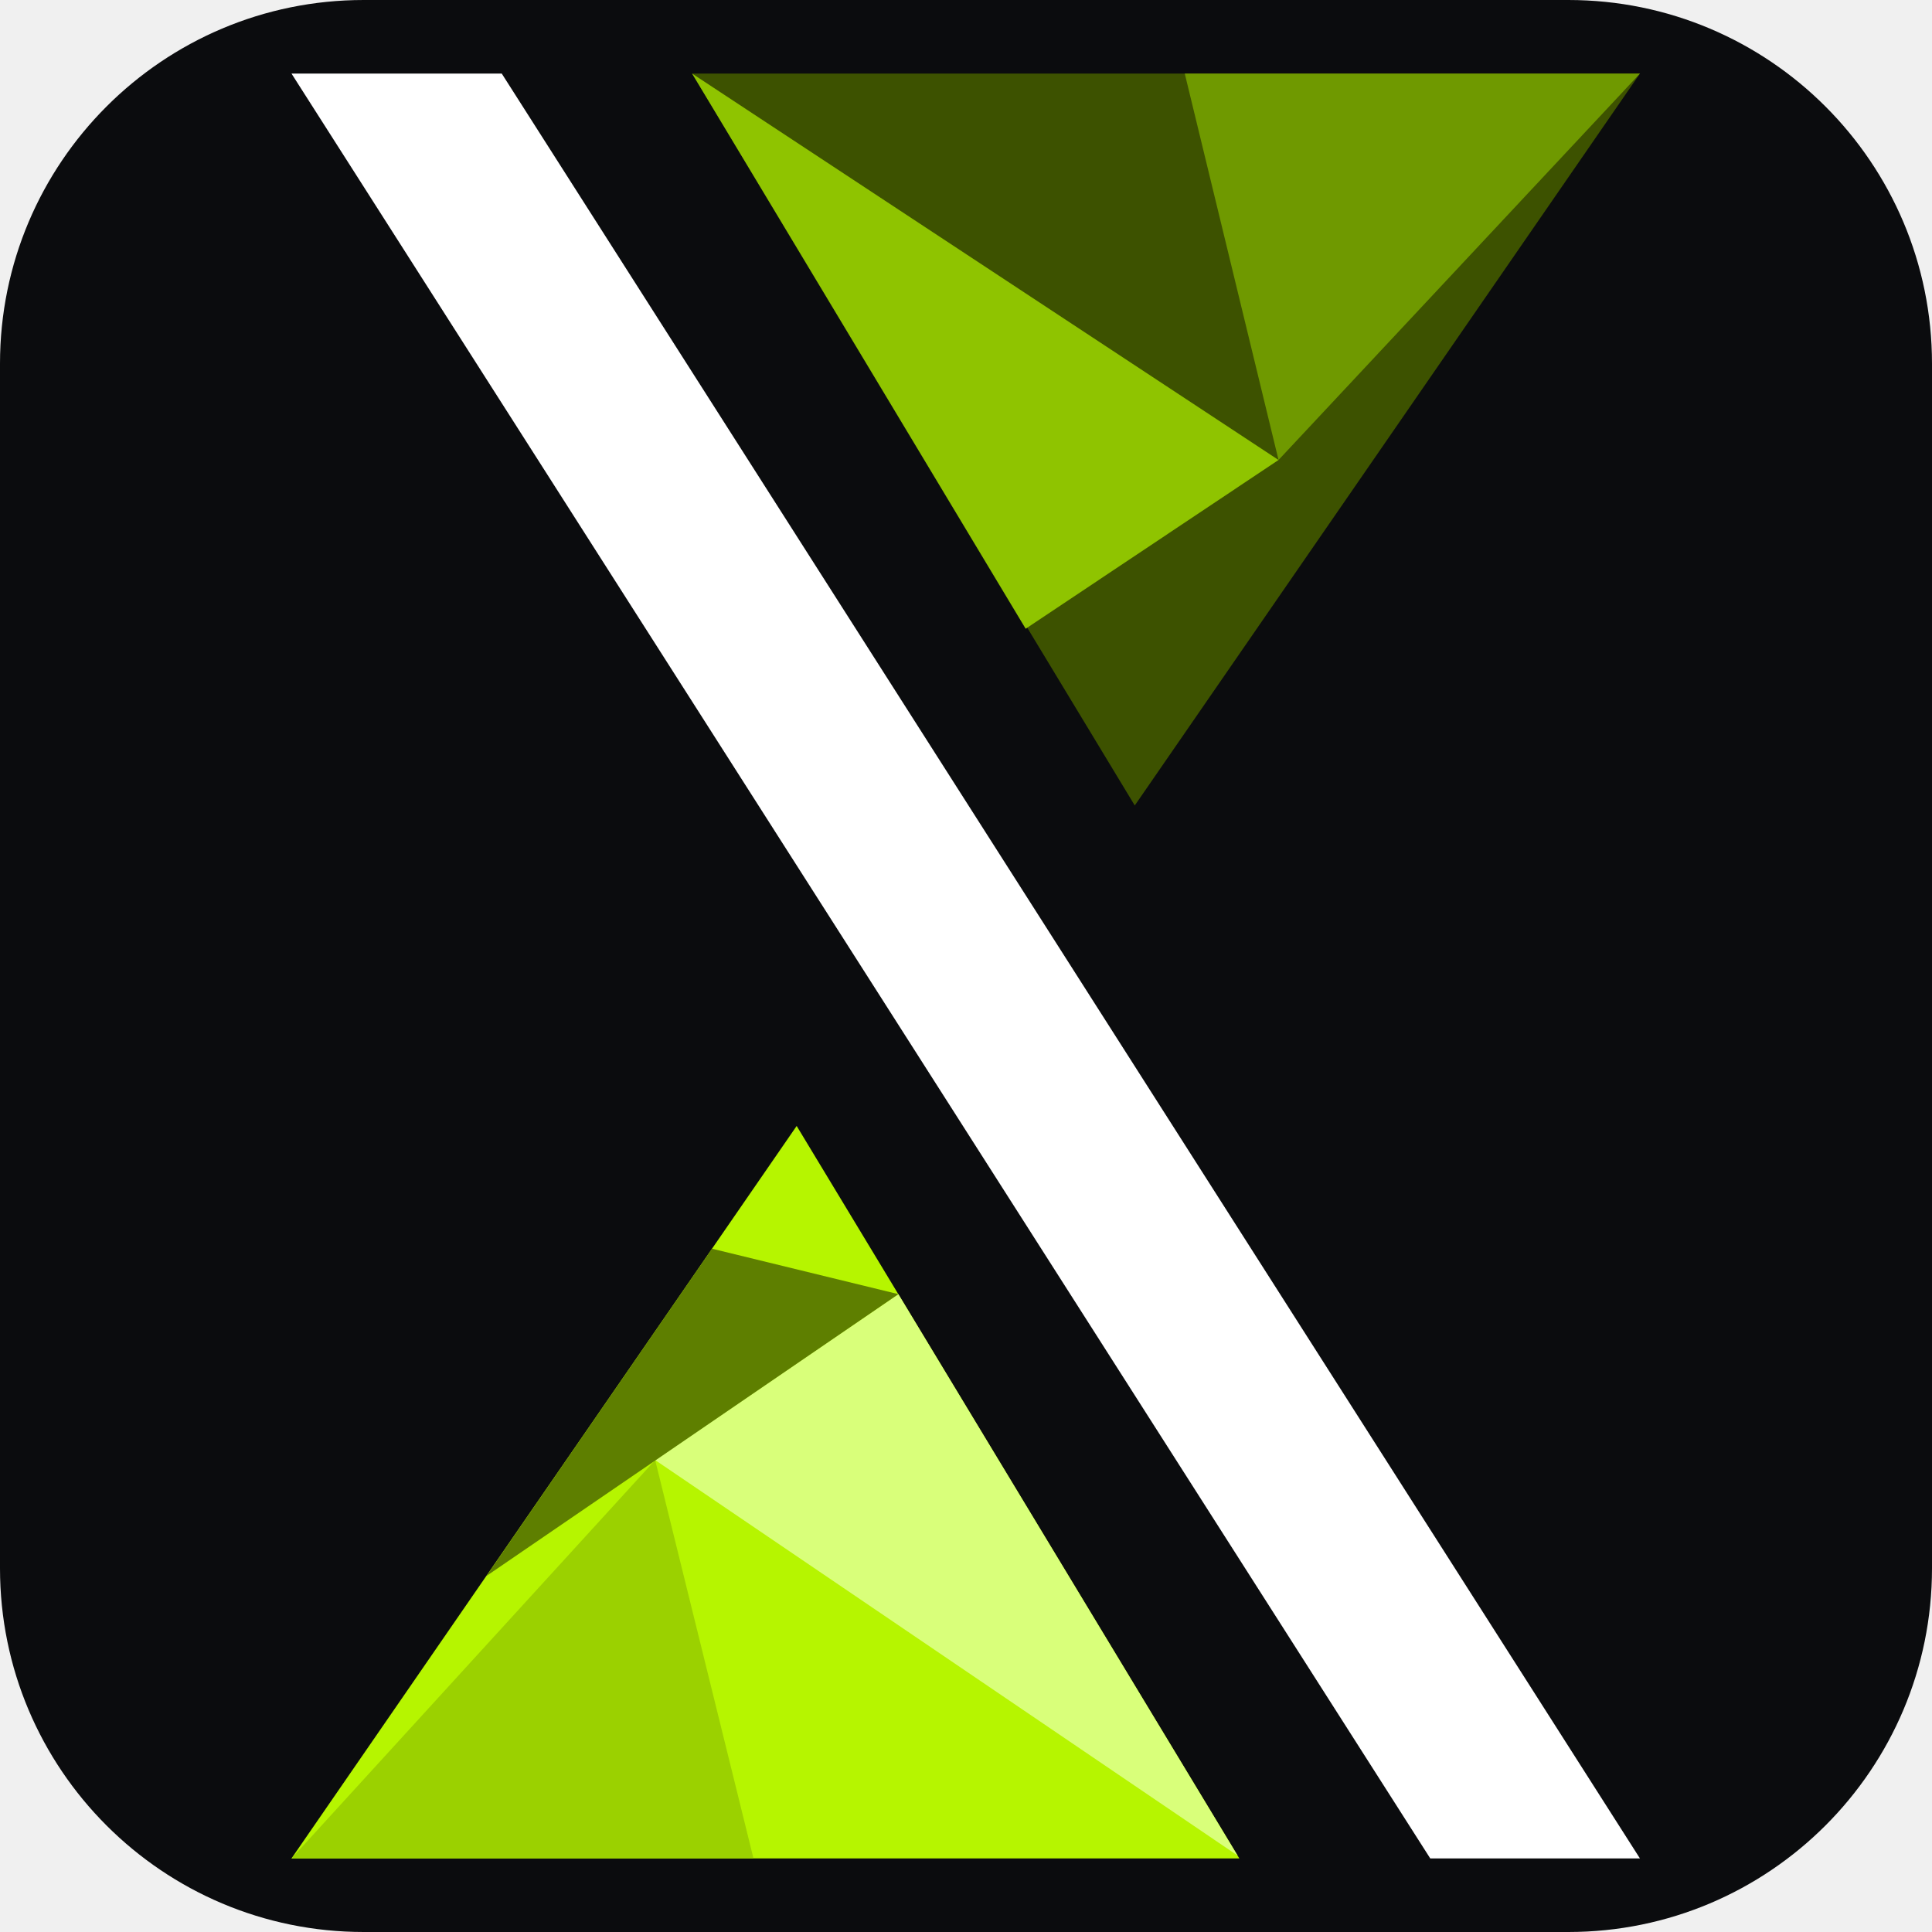
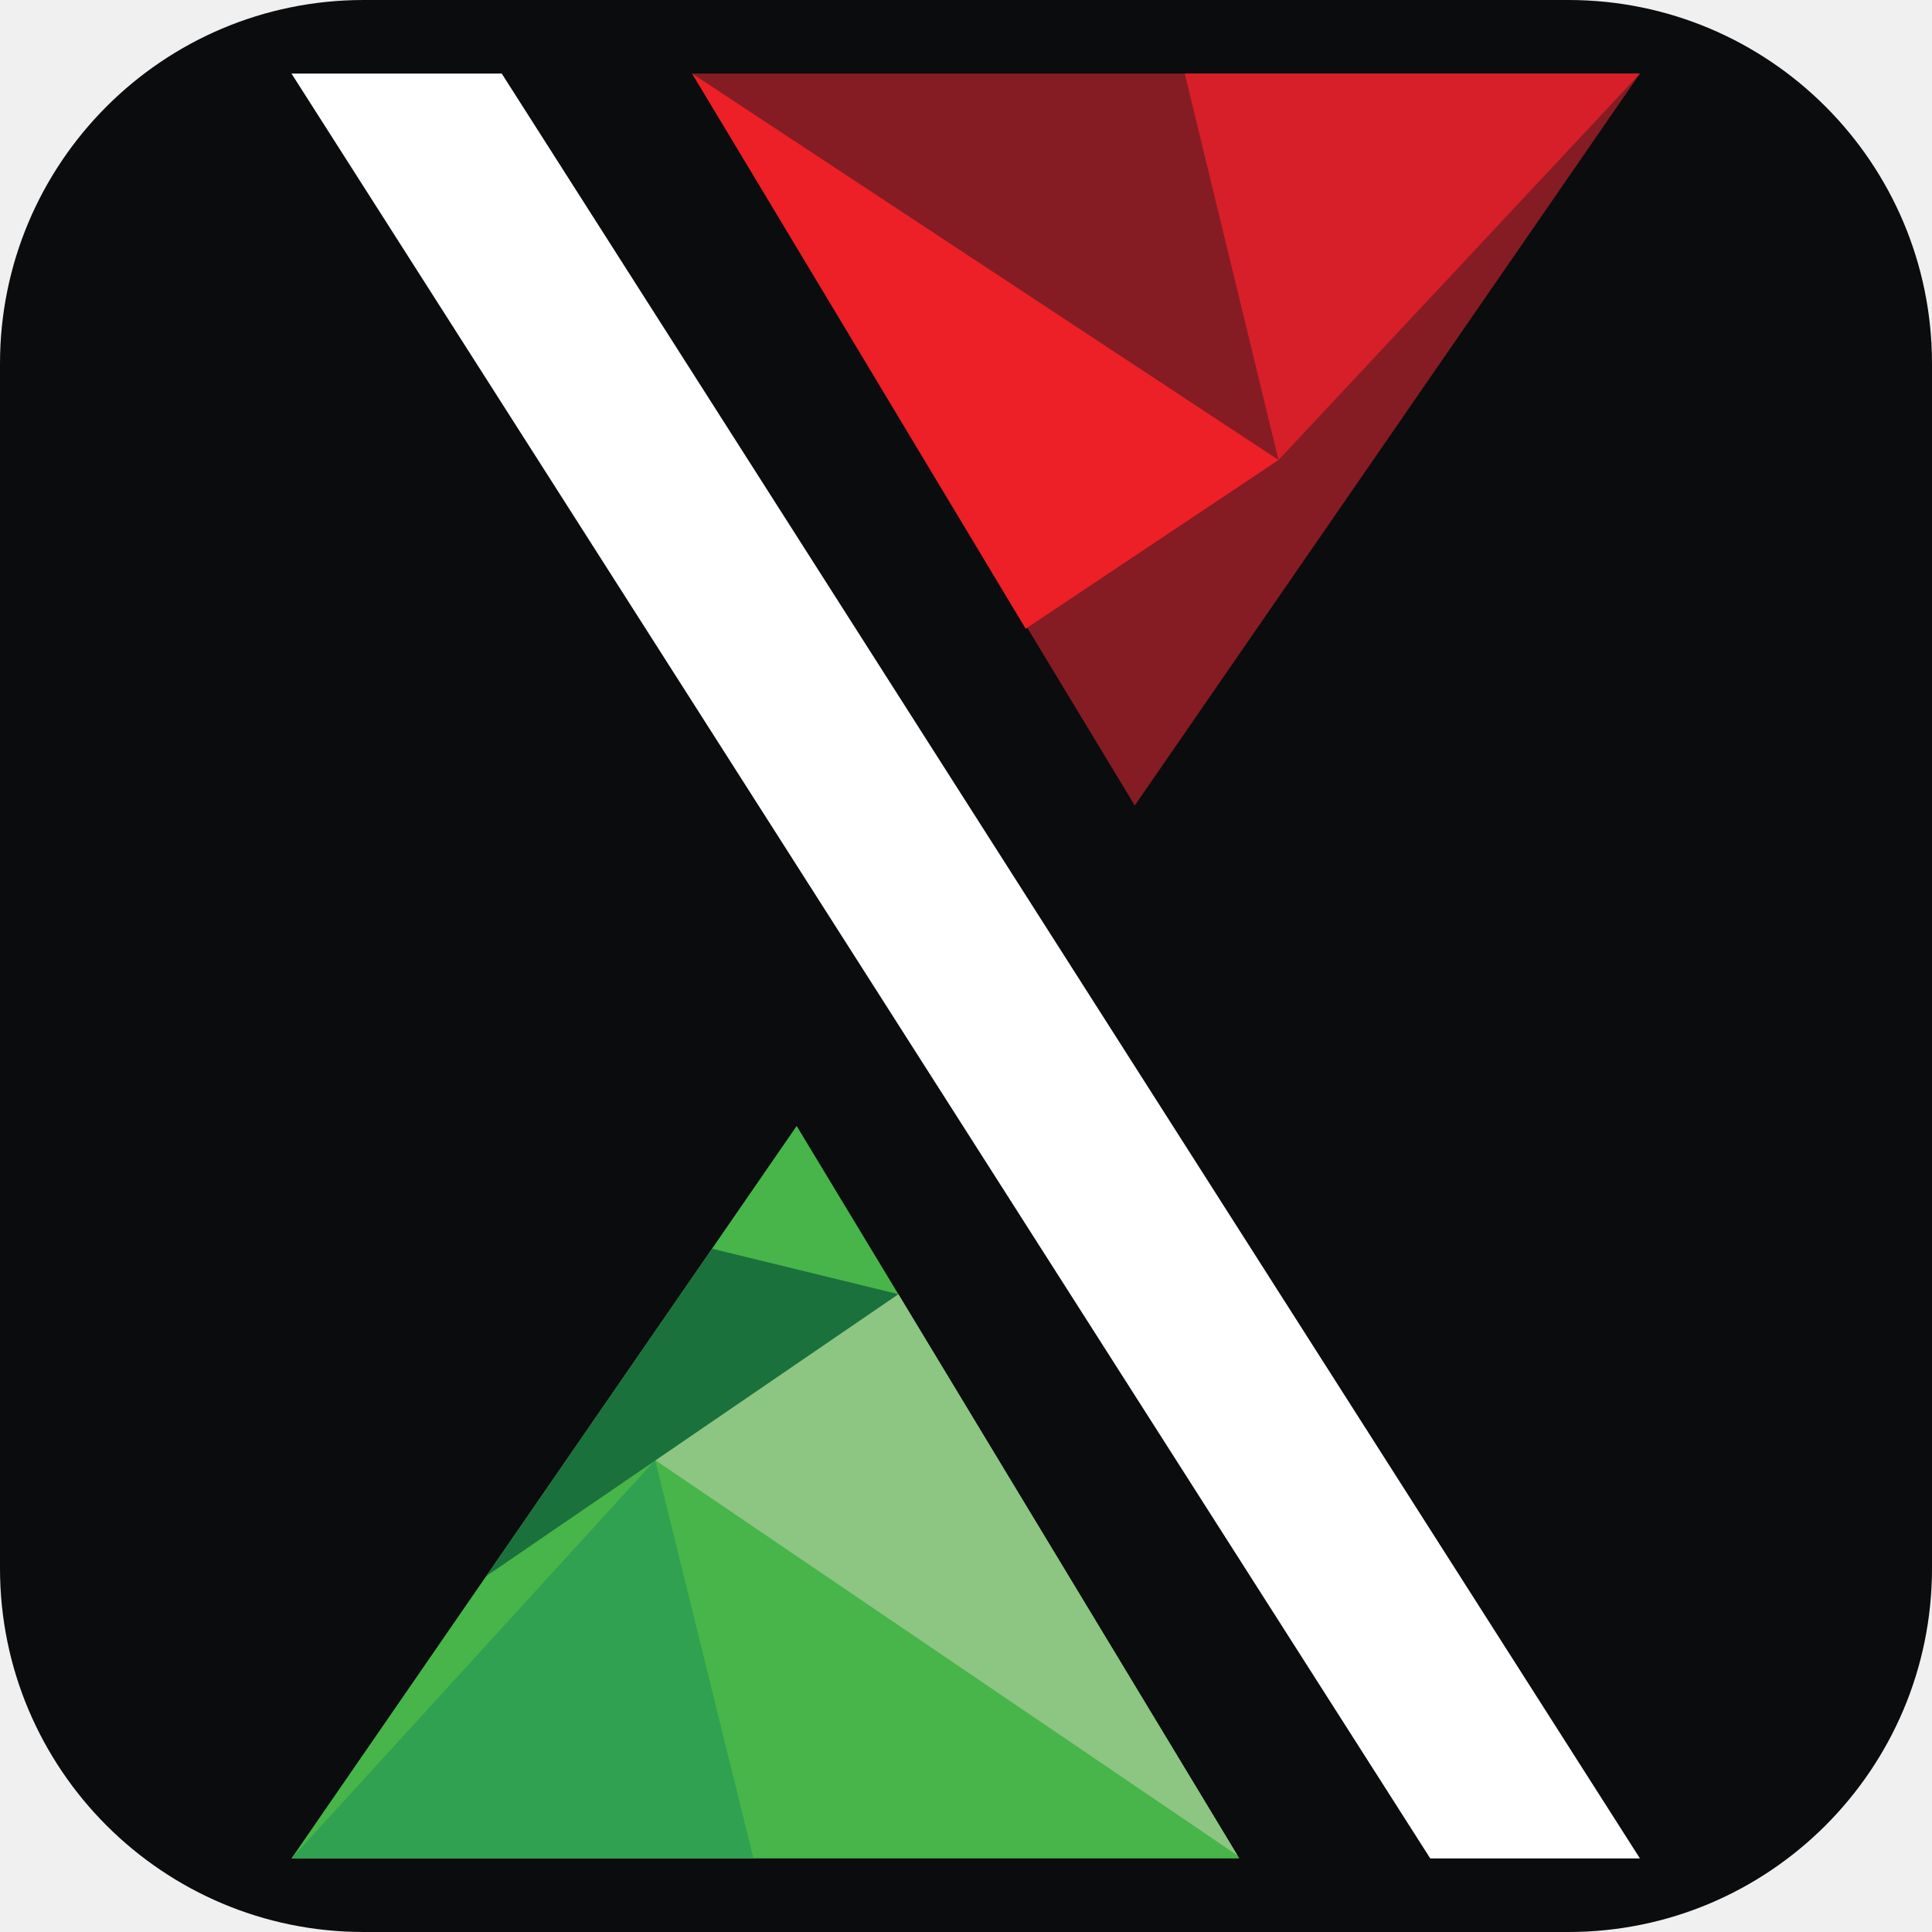
<svg xmlns="http://www.w3.org/2000/svg" viewBox="786 2.75 340 340" width="32" height="32">
  <rect fill="#0b0c0e" x="786" y="2.75" width="340" height="340" rx="64" />
  <polygon fill="#fff" points="1074.6,329.8 1037.7,329.8 837.3,15.7 874.3,15.7" />
-   <polygon fill="#3d5200" points="1074.6,15.7 985.7,144.5 907.8,15.7" />
-   <polygon fill="#8fc400" points="907.8,15.7 966.5,113.4 1011,83.7" />
-   <polygon fill="#6f9900" points="1074.6,15.7 994.5,15.7 1011,83.7" />
-   <polygon fill="#b6f500" points="926.2,200.9 1004.1,329.8 837.3,329.8" />
-   <polygon fill="#d9ff7a" points="1003.8,329.3 944.1,230.5 901.3,259.7" />
-   <polygon fill="#9bd100" points="918.6,329.8 901.3,259.7 837.3,329.8" />
-   <polygon fill="#5e7f00" points="944.1,230.5 871.6,280.1 911.3,222.5" />
+   <polygon fill="#851c23" points="1074.6,15.7 985.7,144.5 907.8,15.7" />
+   <polygon fill="#ec2026" points="907.8,15.7 966.5,113.4 1011,83.7" />
+   <polygon fill="#d71f29" points="1074.6,15.7 994.5,15.7 1011,83.7" />
+   <polygon fill="#47b549" points="926.2,200.9 1004.1,329.8 837.3,329.8" />
+   <polygon fill="#8dc582" points="1003.8,329.3 944.1,230.5 901.3,259.7" />
+   <polygon fill="#30a150" points="918.6,329.8 901.3,259.7 837.3,329.8" />
+   <polygon fill="#1b713b" points="944.1,230.5 871.6,280.1 911.3,222.5" />
</svg>
